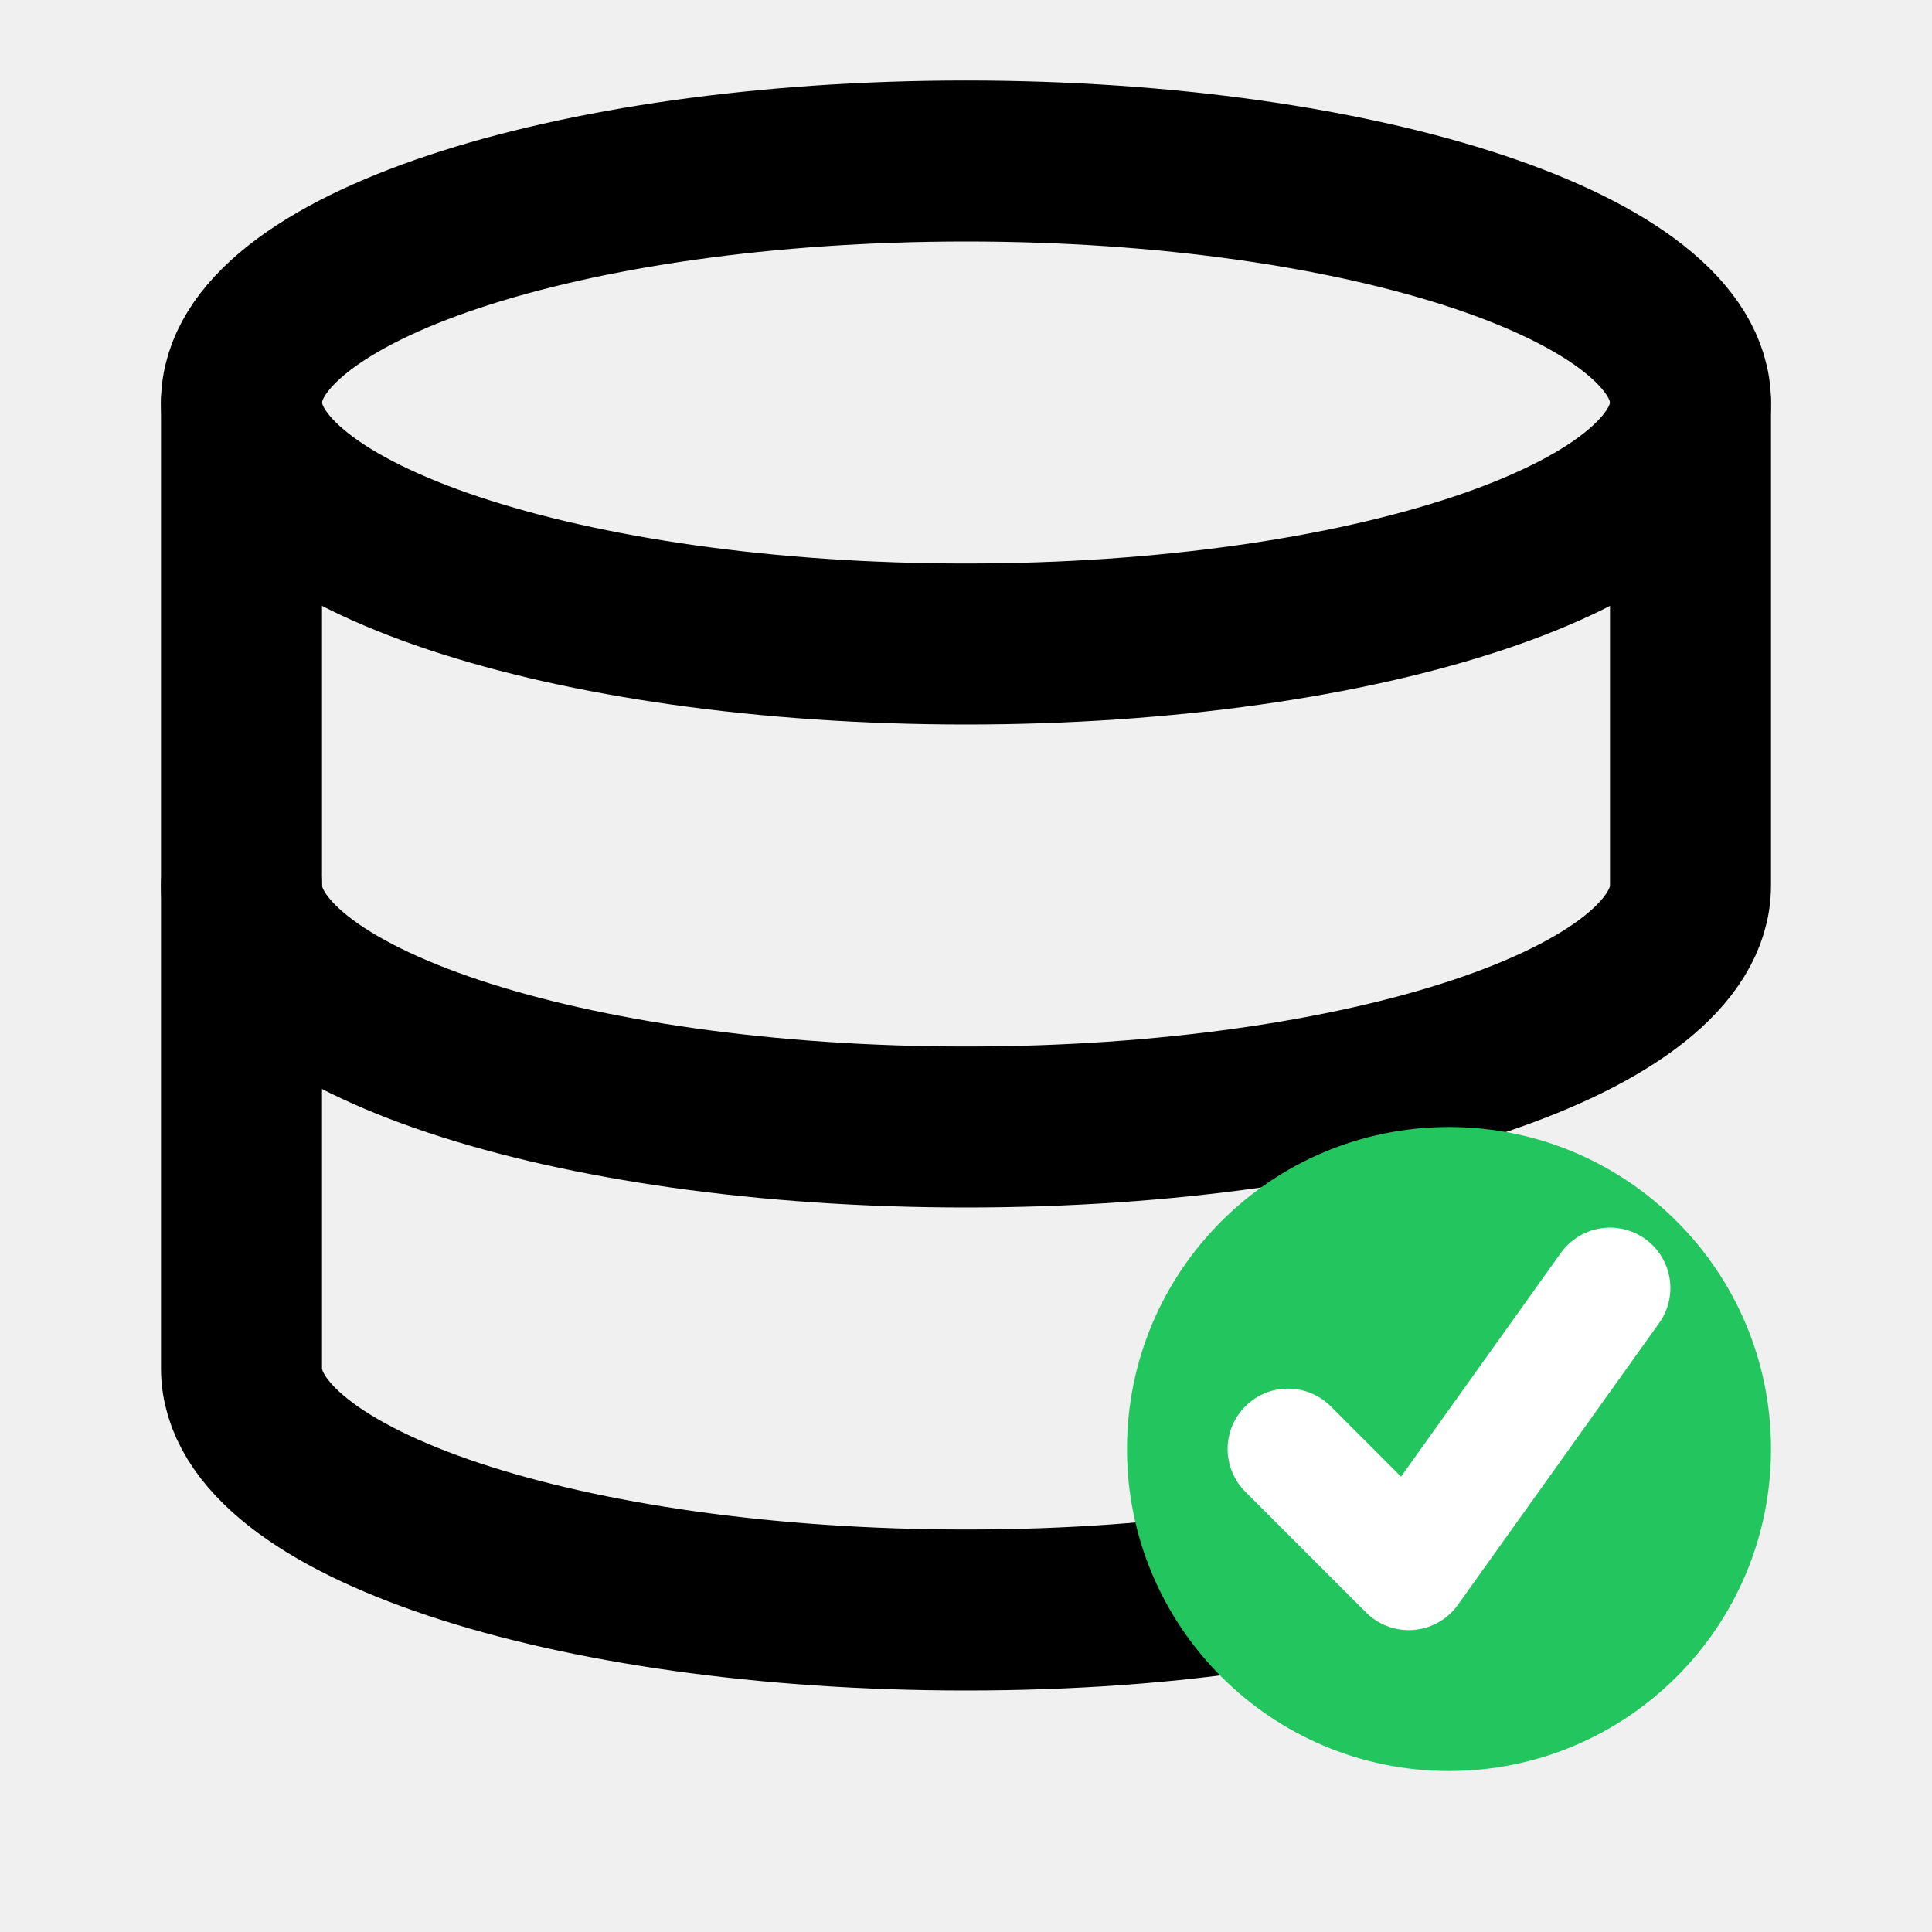
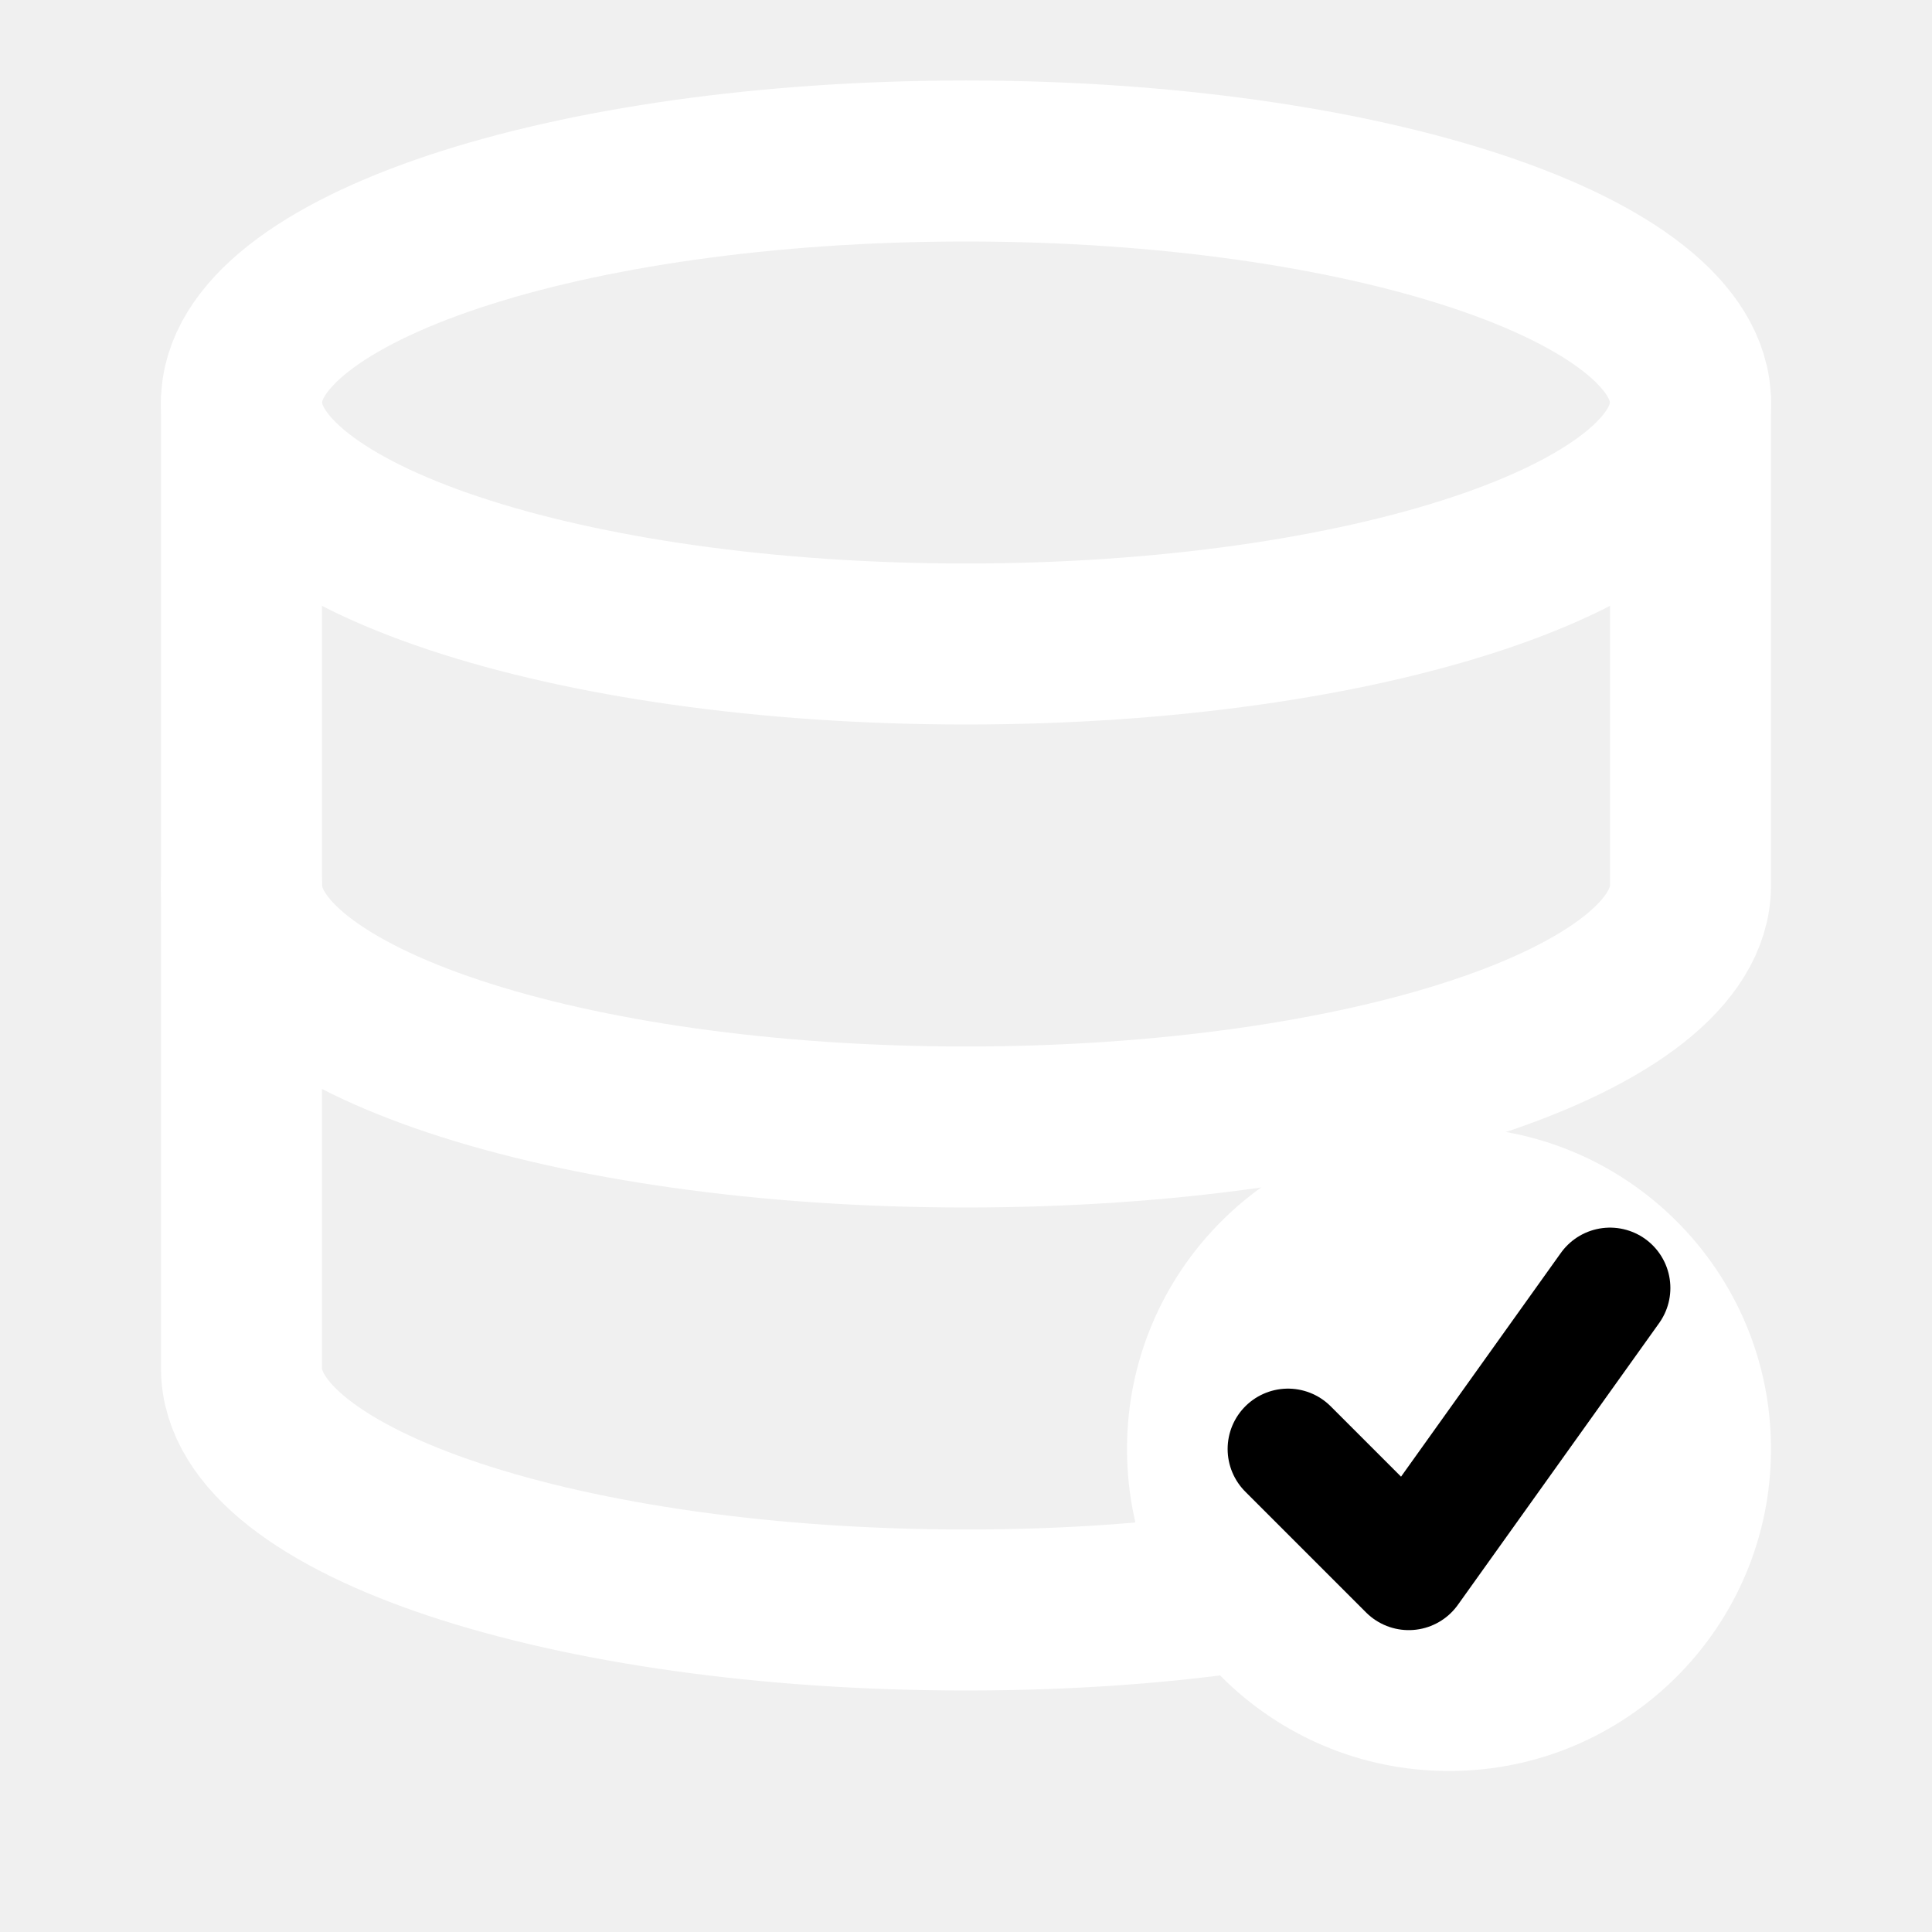
- <svg xmlns="http://www.w3.org/2000/svg" viewBox="0 0 24 24" width="24" height="24" fill="none" stroke="currentColor" stroke-width="2" stroke-linecap="round" stroke-linejoin="round">
+ <svg xmlns="http://www.w3.org/2000/svg" viewBox="0 0 24 24" width="24" height="24" fill="none" stroke="#ffffff" stroke-width="2" stroke-linecap="round" stroke-linejoin="round">
  <ellipse cx="12" cy="5" rx="9" ry="3" />
  <path d="M3 5v6c0 1.66 4.03 3 9 3s9-1.34 9-3V5" />
  <path d="M3 11v6c0 1.66 4.03 3 9 3 1.3 0 2.52-.09 3.6-.26" />
-   <circle cx="18" cy="18" r="4" fill="#22c55e" stroke="none" />
-   <path d="M16 18l1.5 1.5L20 16" stroke="#ffffff" stroke-width="1.5" stroke-linecap="round" stroke-linejoin="round" />
+   <circle cx="18" cy="18" r="4" fill="#ffffff" stroke="none" />
+   <path d="M16 18l1.5 1.5L20 16" stroke="#000000" stroke-width="1.5" stroke-linecap="round" stroke-linejoin="round" />
</svg>
